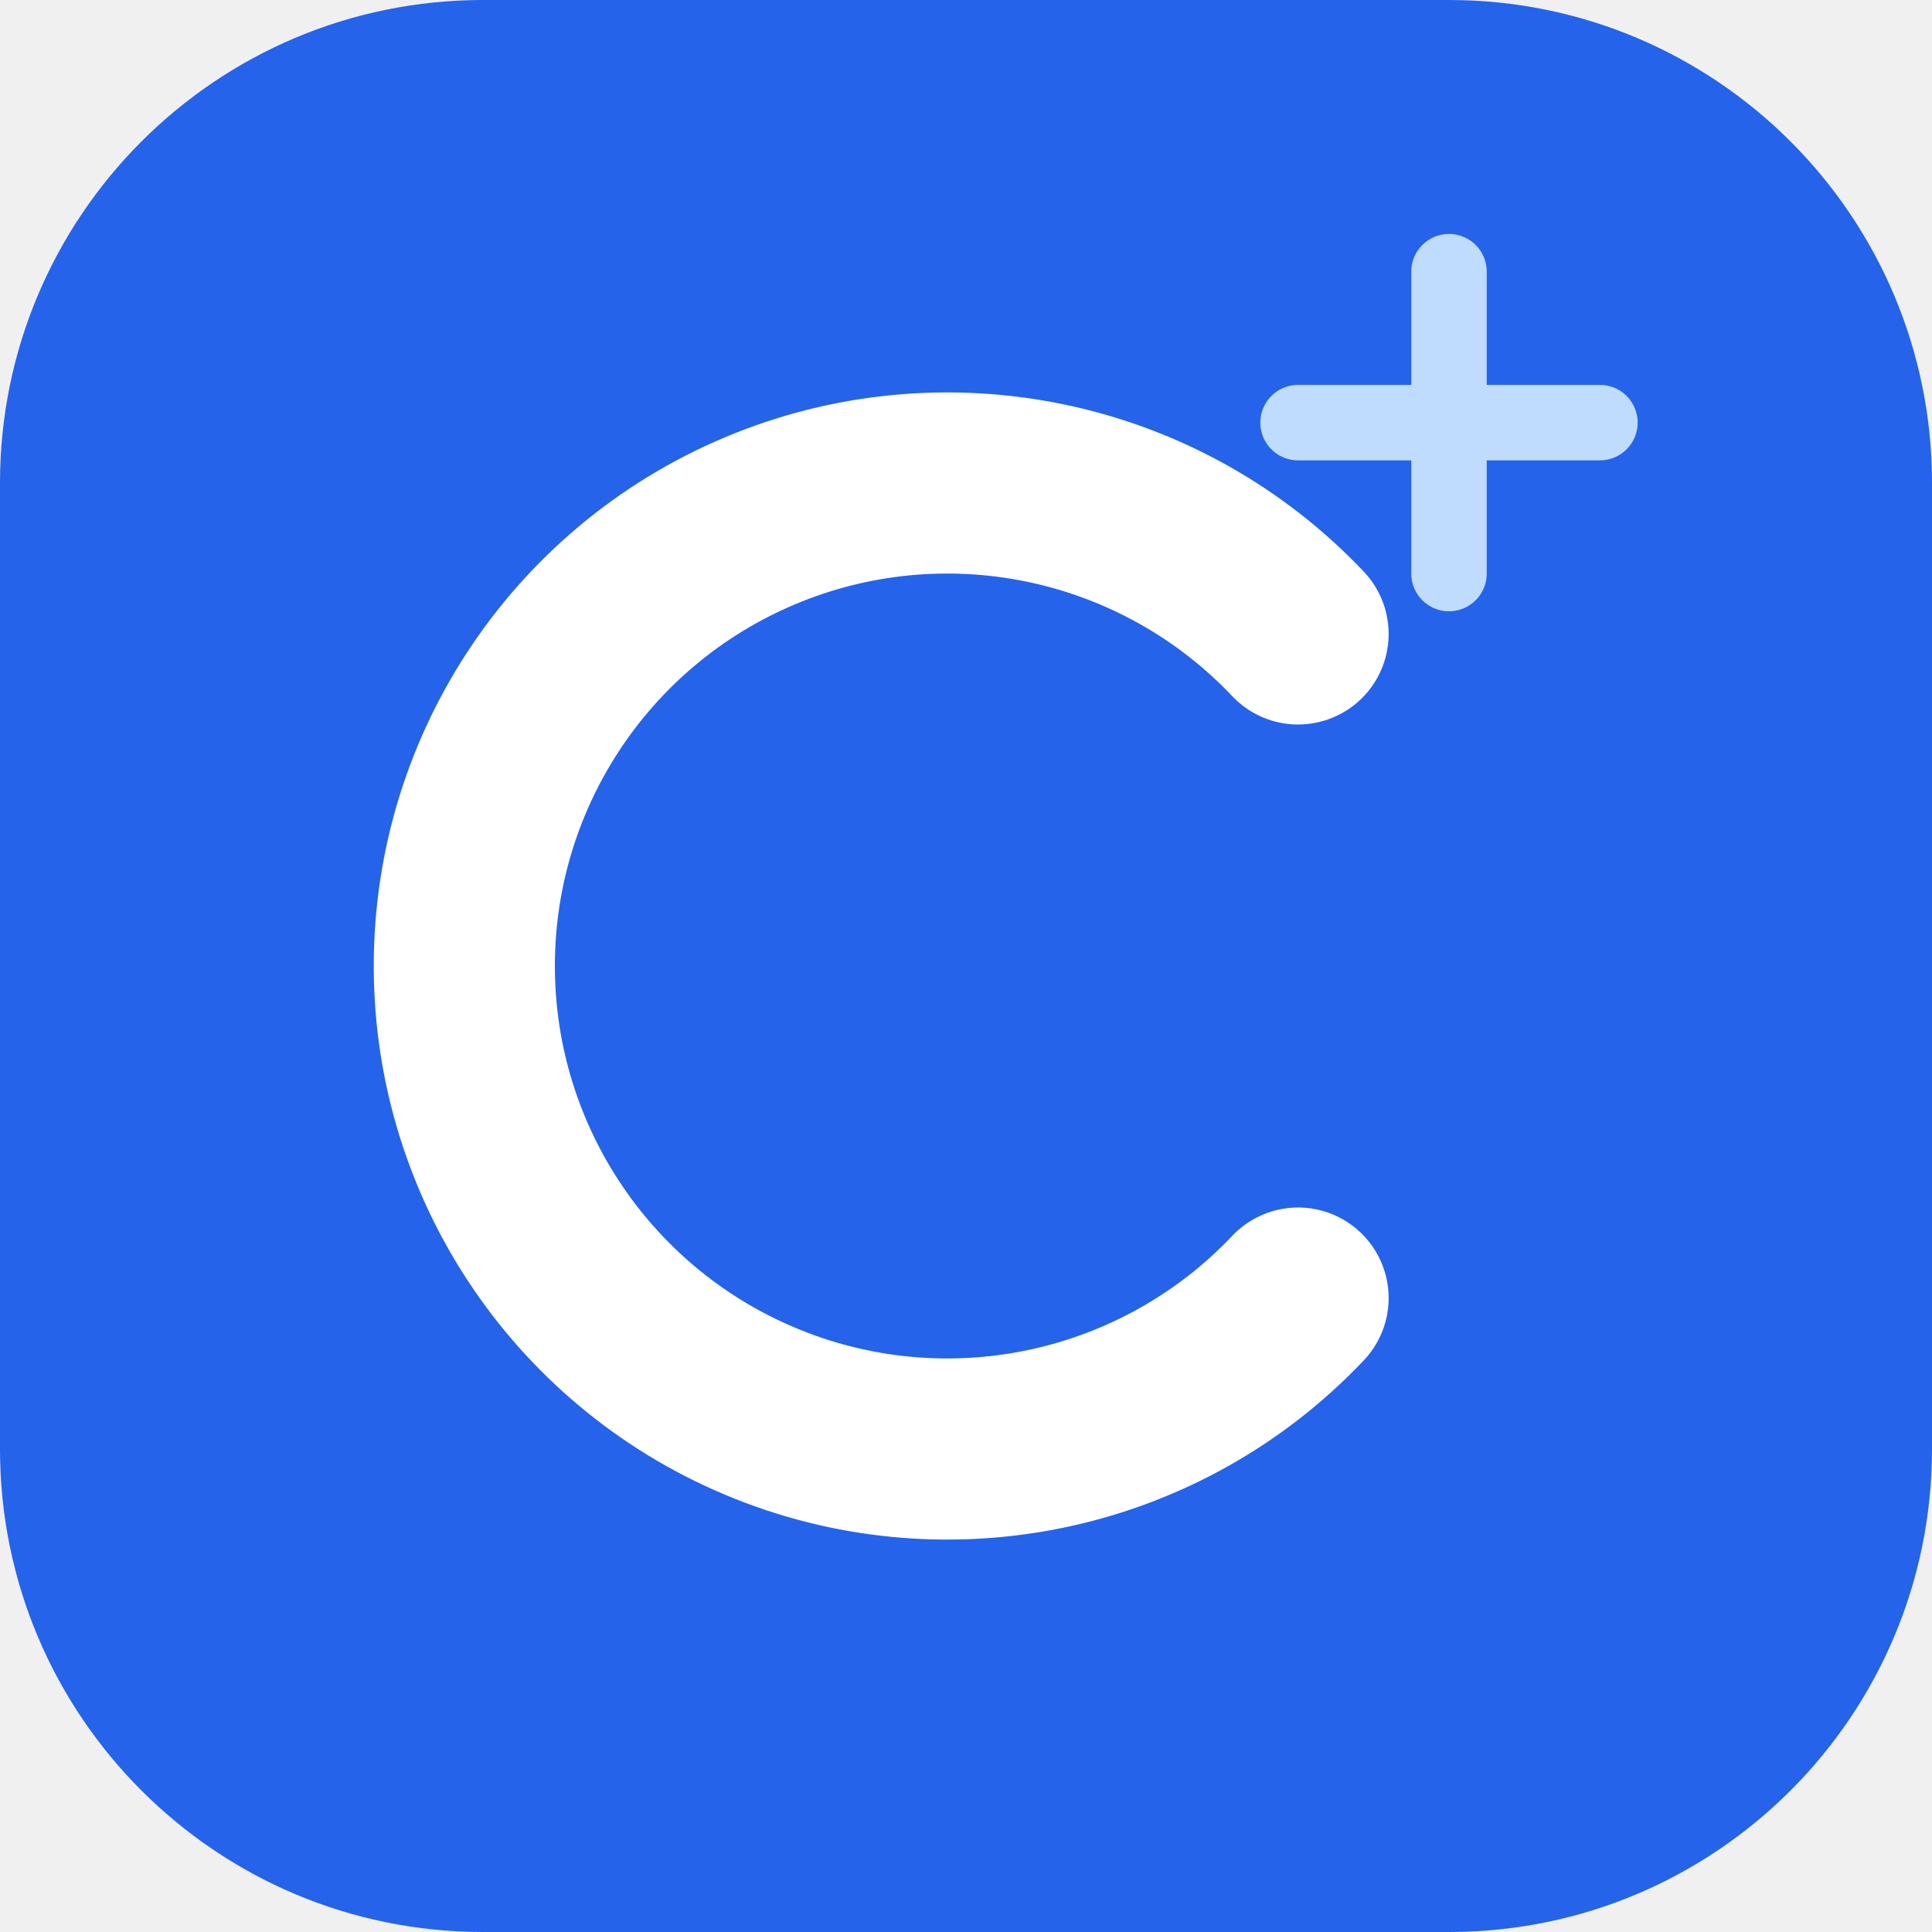
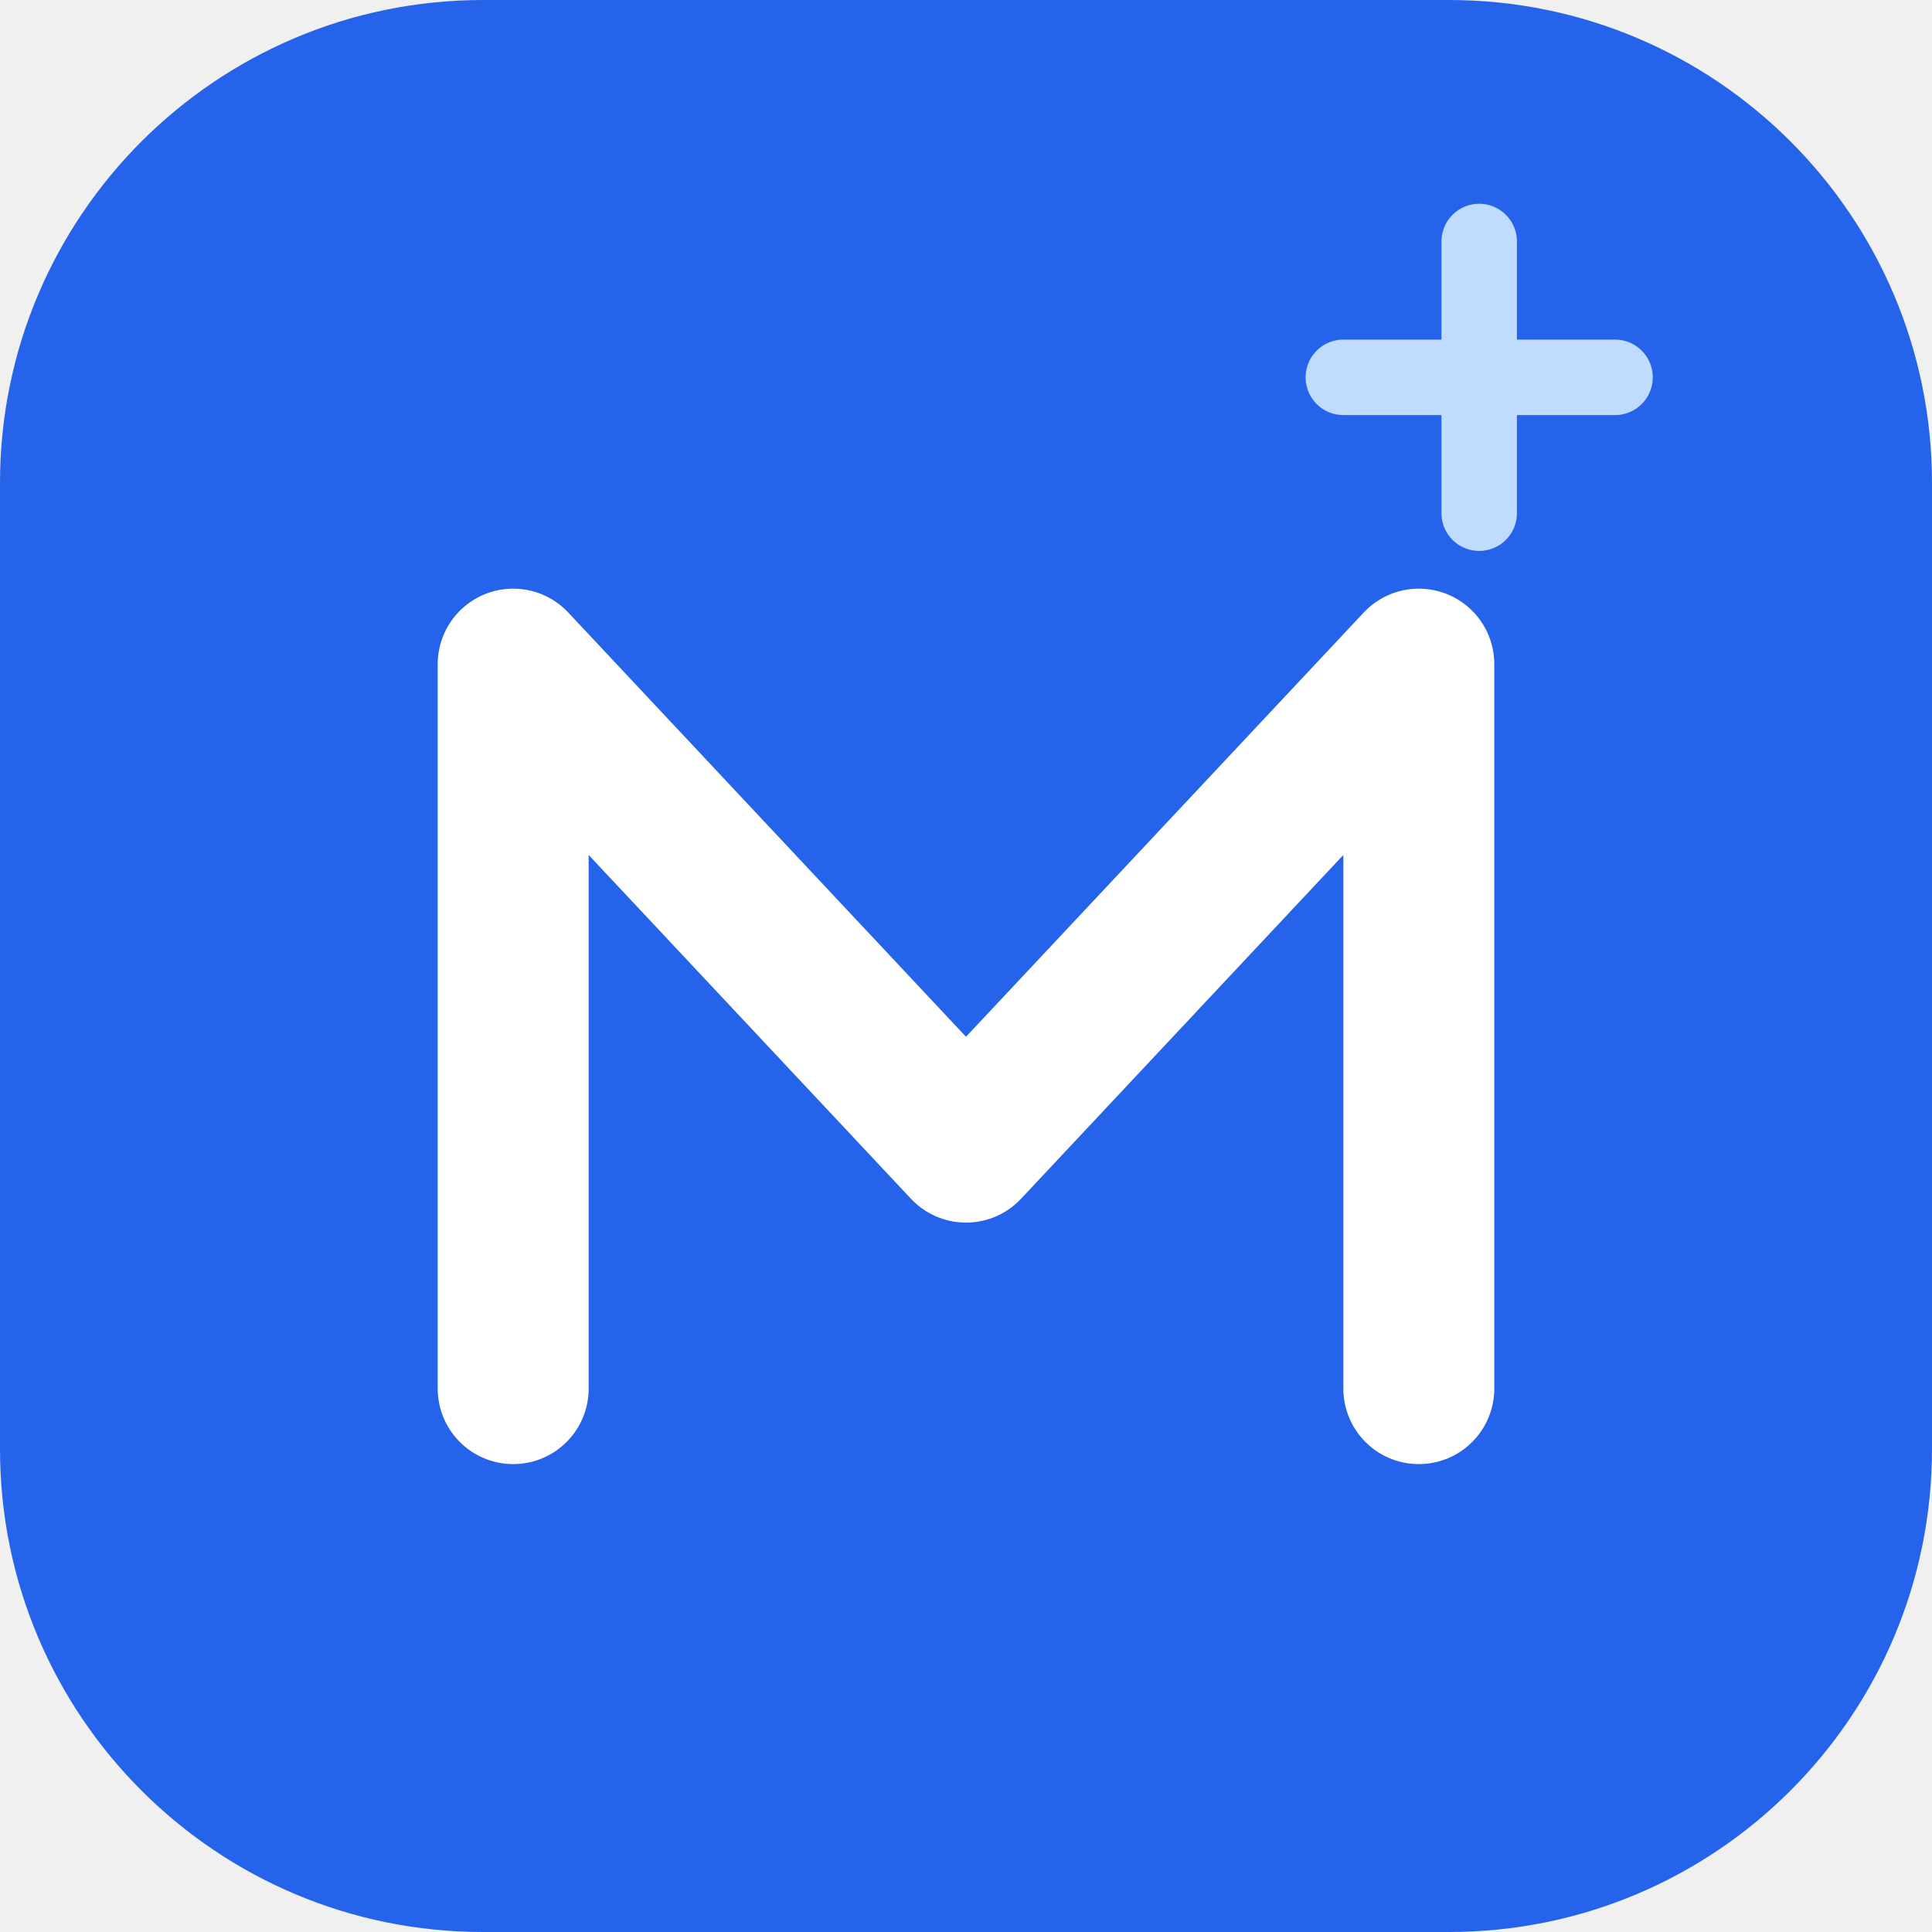
<svg xmlns="http://www.w3.org/2000/svg" viewBox="0 0 64 64">
  <rect width="64" height="64" rx="16" fill="#2563eb" />
-   <path d="M43 21a16 16 0 1 0 0 22" fill="none" stroke="#fff" stroke-width="6" stroke-linecap="round" />
-   <path d="M48 9v10m-5-5h10" stroke="#bfdbfe" stroke-width="2.5" stroke-linecap="round" />
+   <path d="M17 46V22l15 16 15-16v24" fill="none" stroke="#fff" stroke-width="5" stroke-linecap="round" stroke-linejoin="round" />
+   <path d="M49 8v9m-4.5-4.5h9" stroke="#bfdbfe" stroke-width="2.5" stroke-linecap="round" />
</svg>
